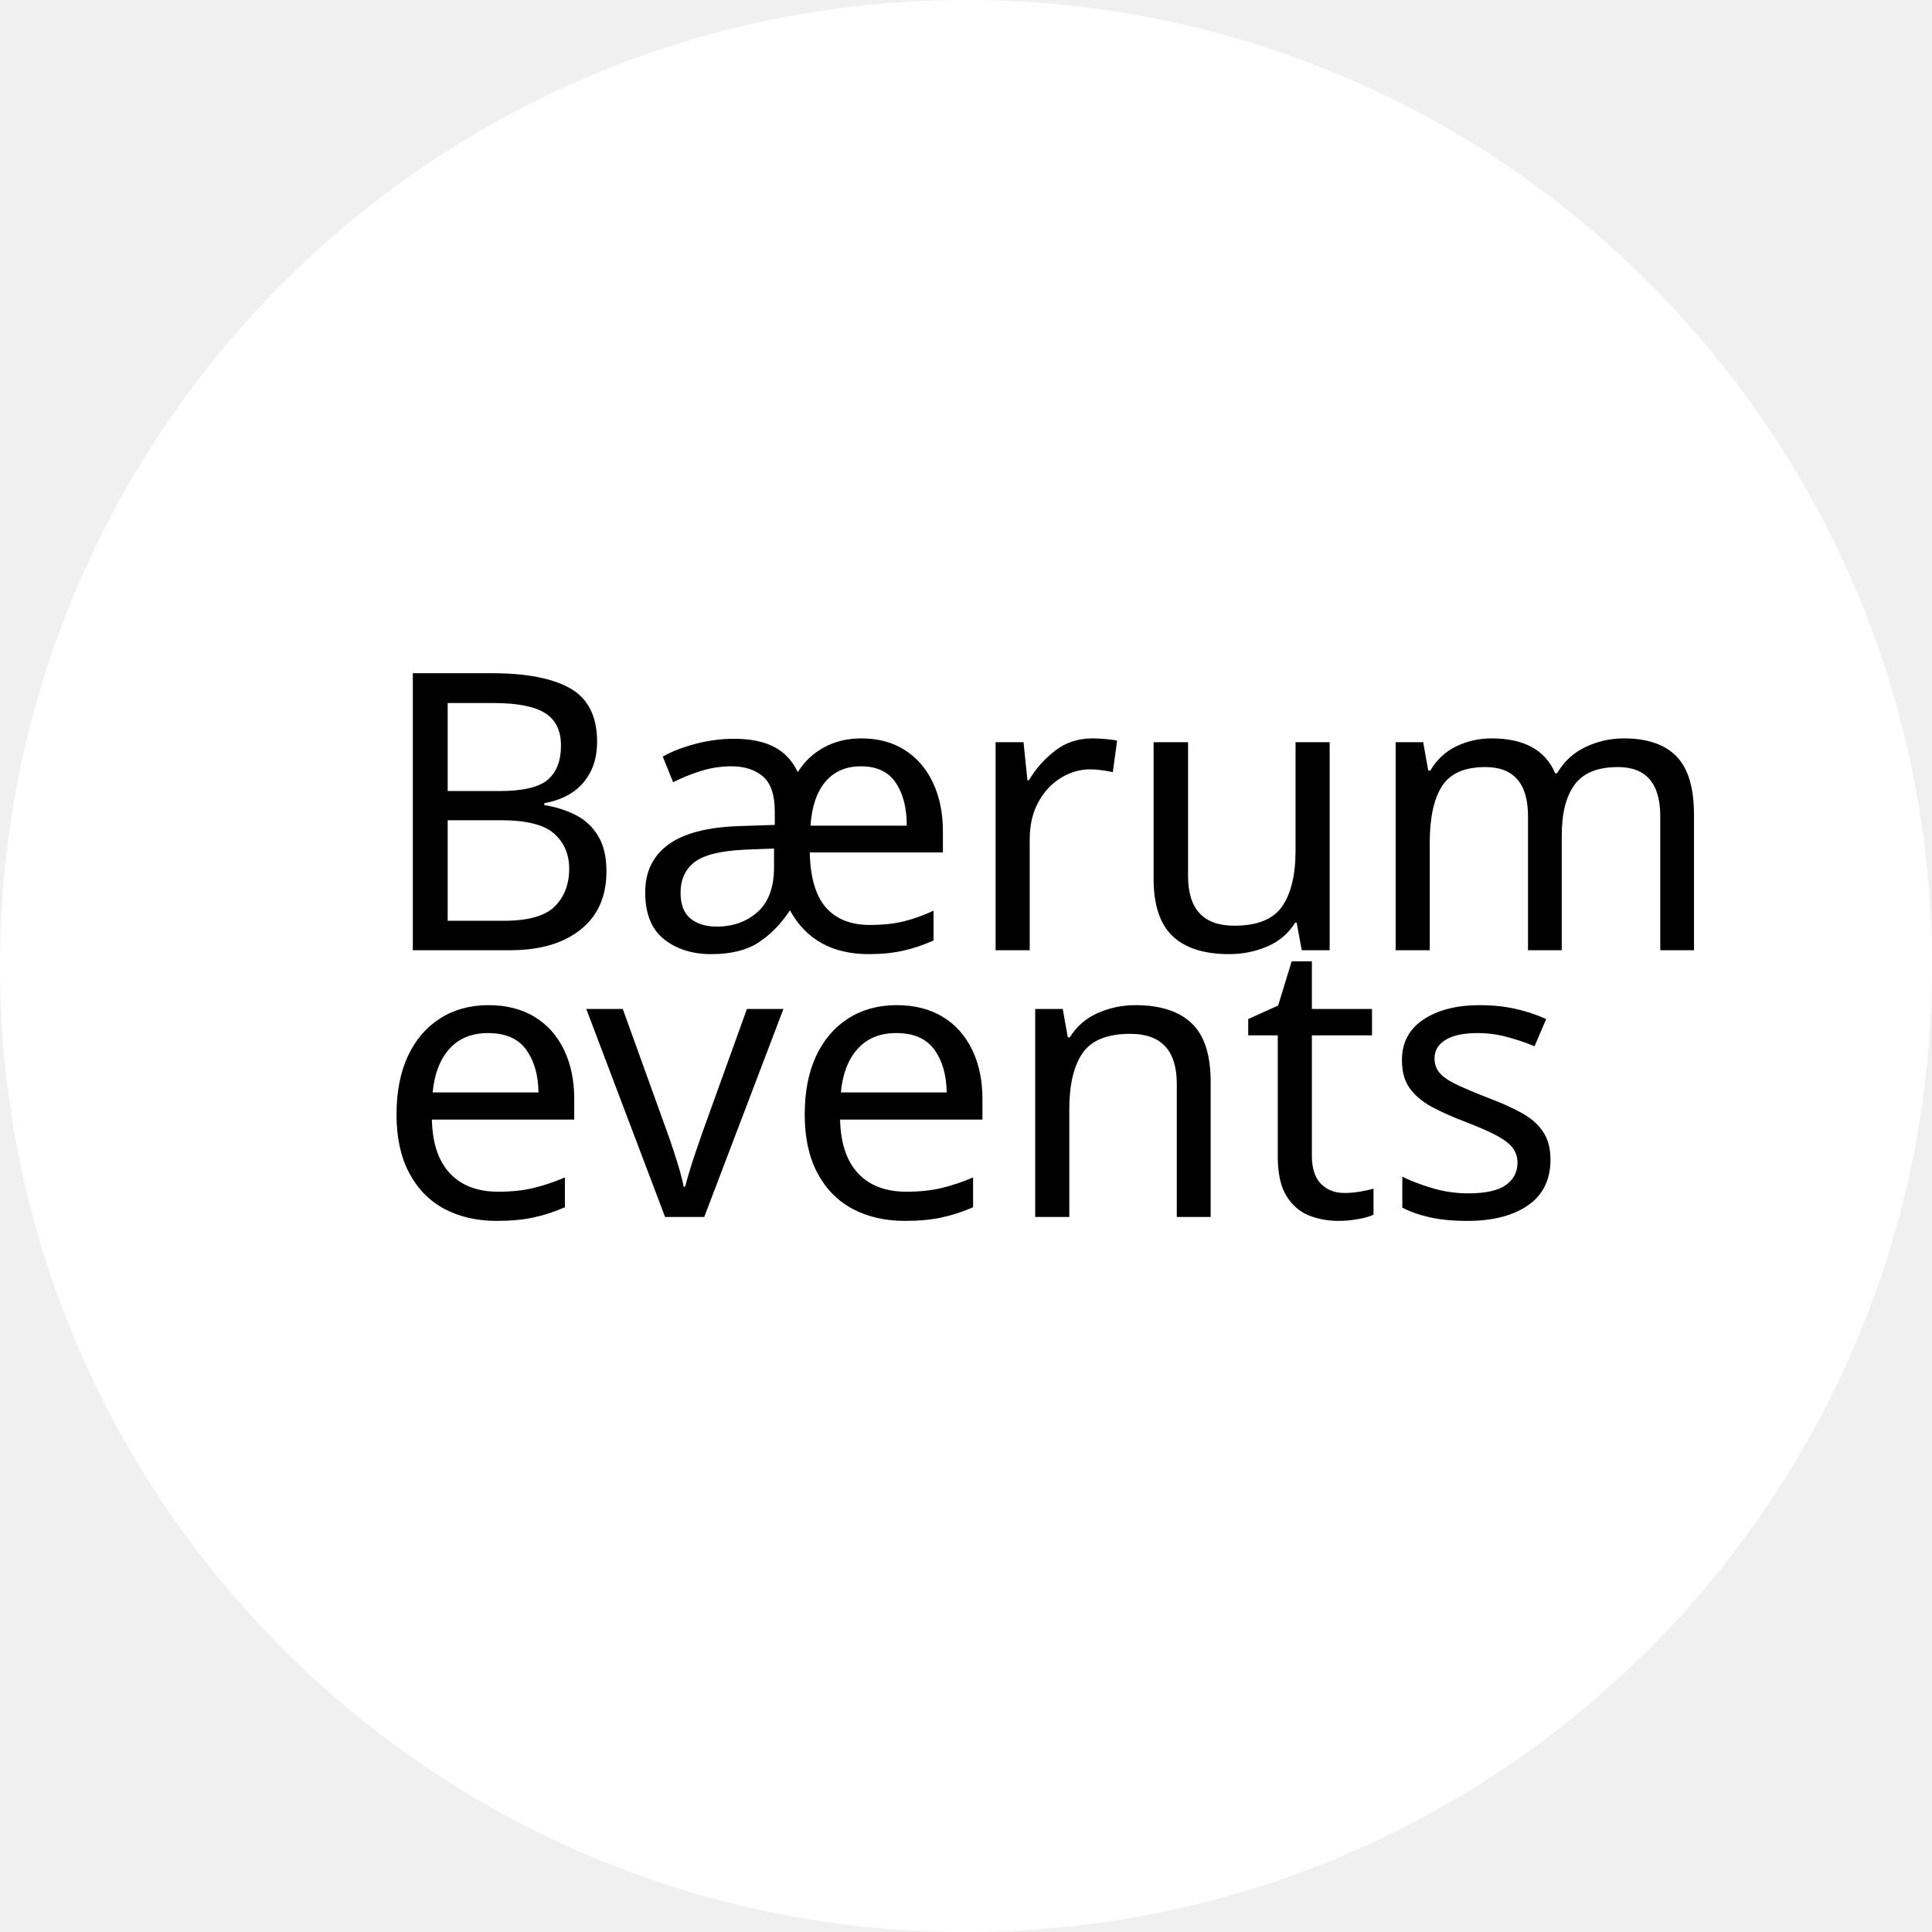
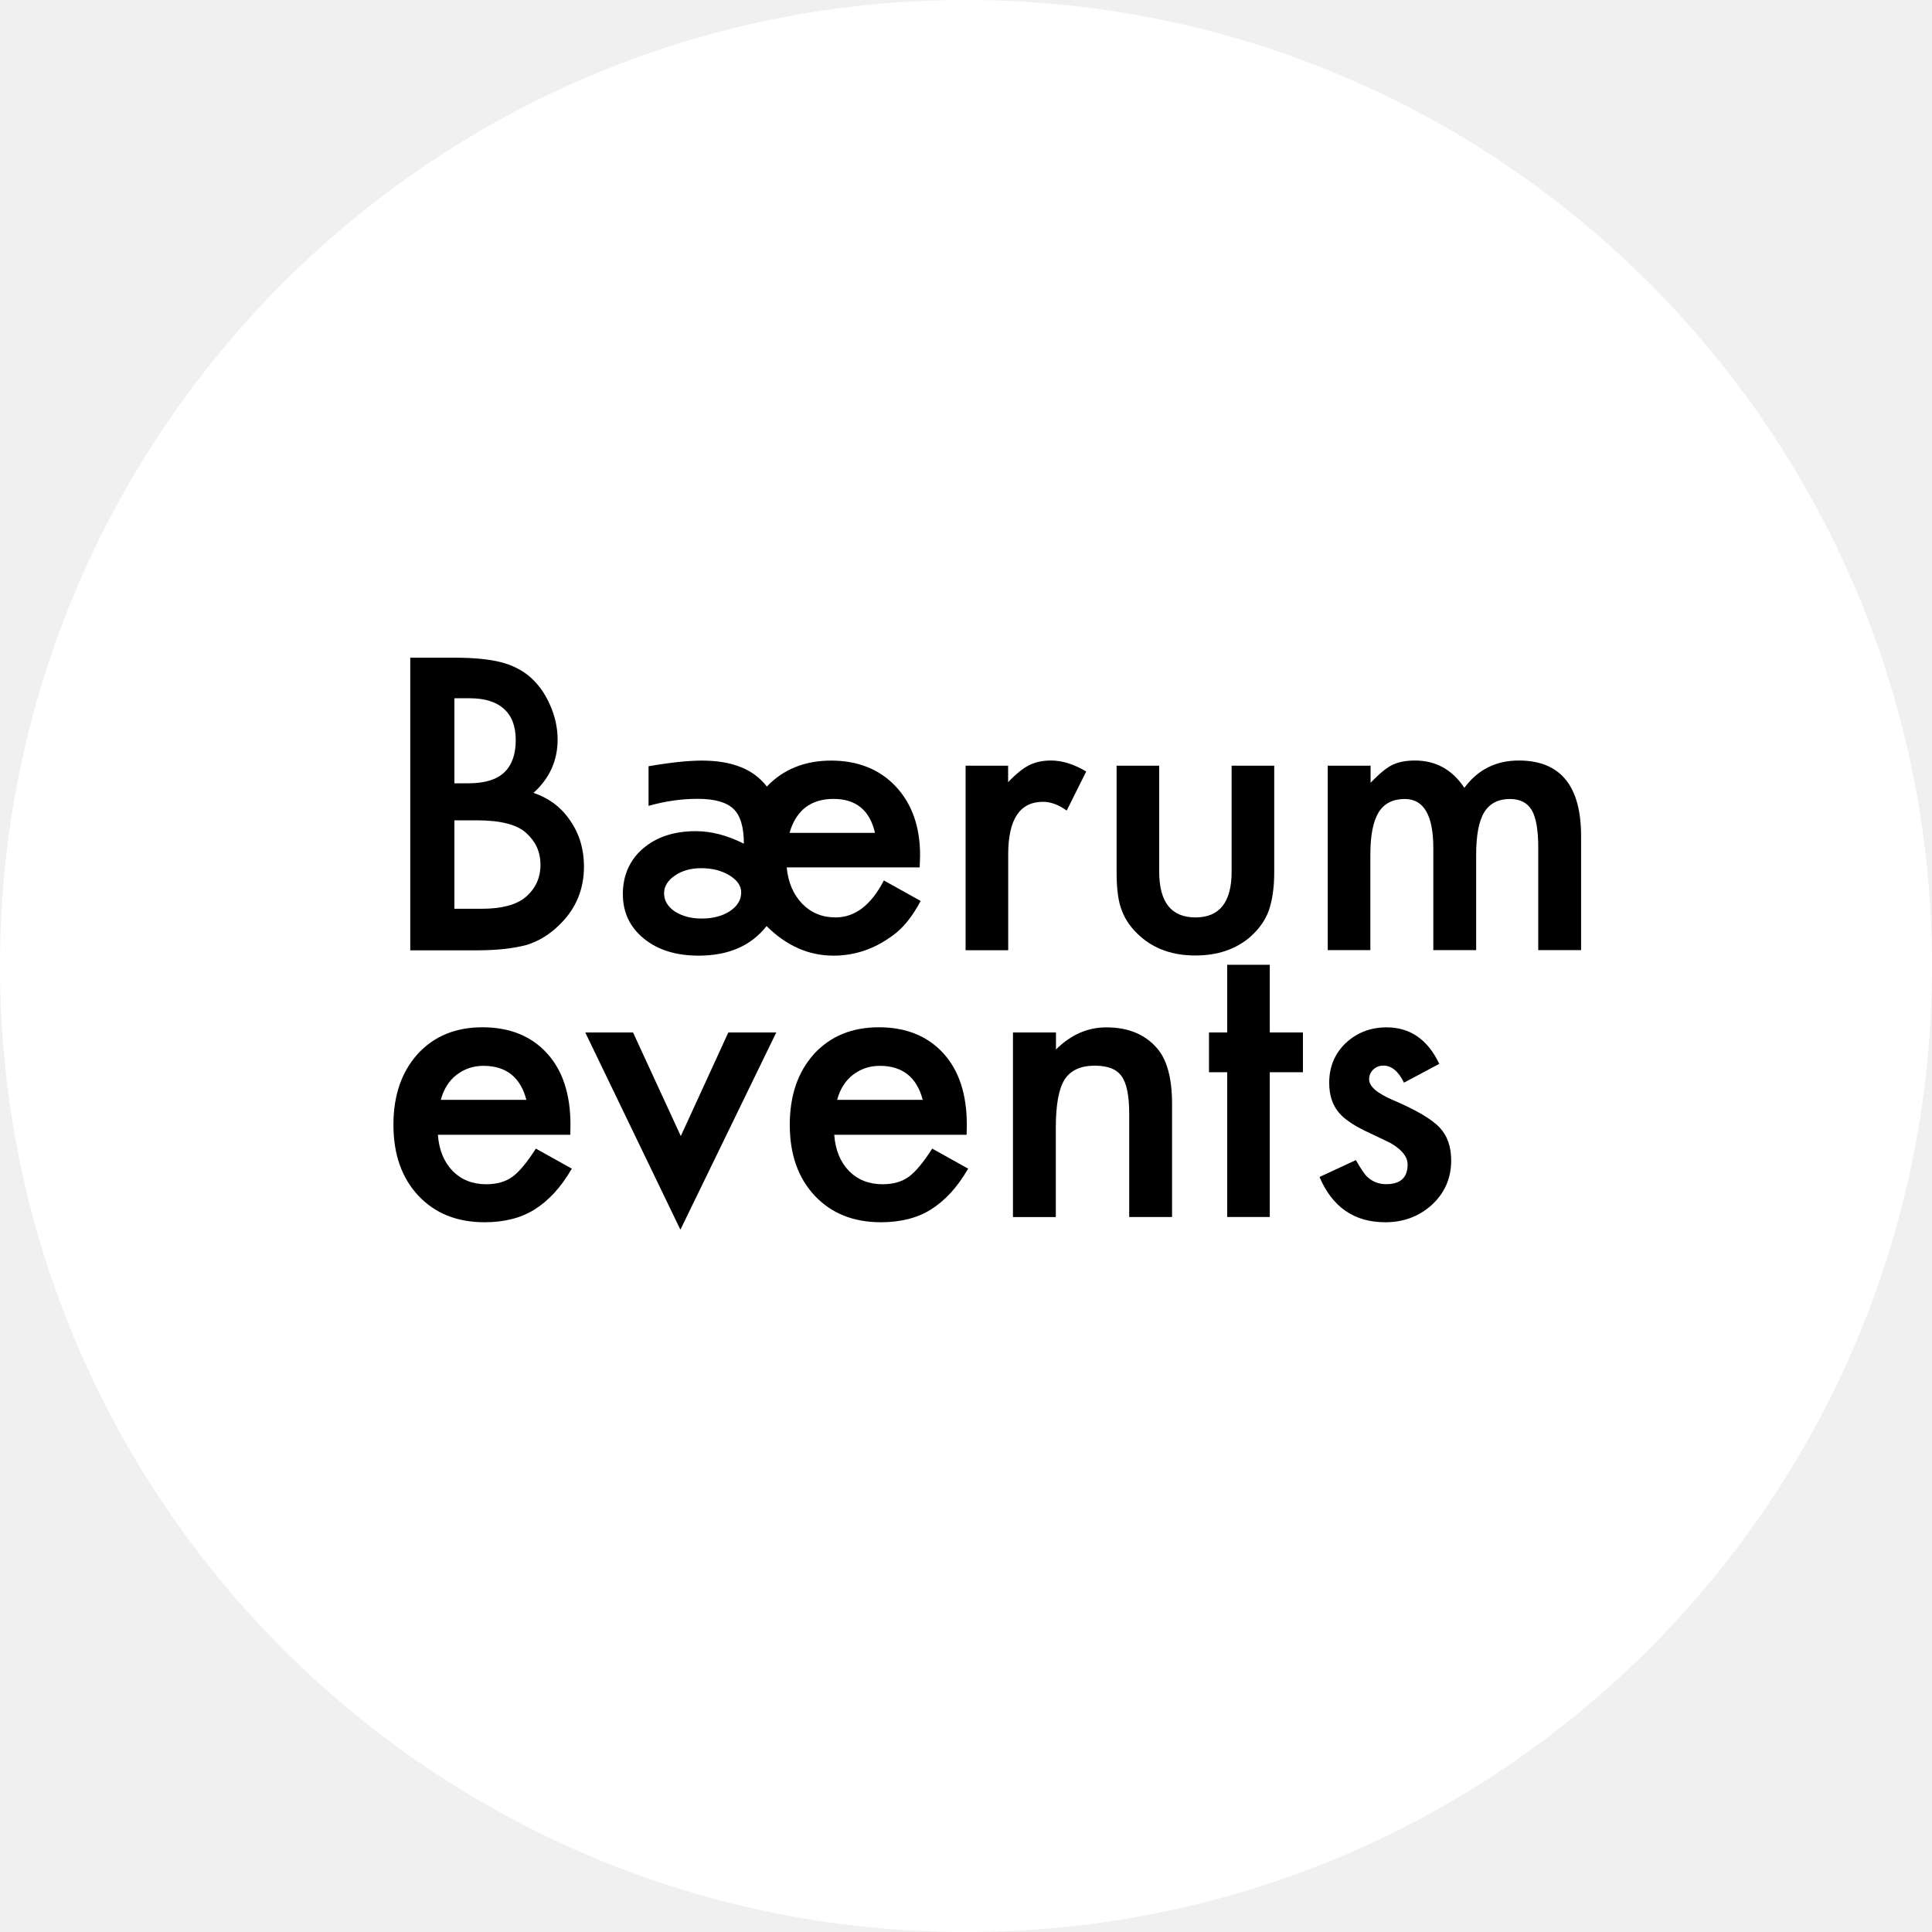
- <svg xmlns="http://www.w3.org/2000/svg" version="1.1" id="Layer_1" x="0px" y="0px" viewBox="0 0 239 239" style="enable-background:new 0 0 239 239;" xml:space="preserve">
-   <style type="text/css">
- 	.st0{fill:#FFFFFF;}
- 	.st1{fill:none;}
- 	.st2{font-family:'Futura-Medium';}
- 	.st3{font-size:48px;}
- </style>
-   <circle class="st0" cx="119.5" cy="119.5" r="119.5" />
-   <rect x="46.4" y="78" class="st1" width="158.4" height="114.6" />
-   <text transform="matrix(1 0 0 1 46.4121 117.5468)" class="st2 st3">Bærum</text>
-   <text transform="matrix(1 0 0 1 46.4121 150.5468)" class="st2 st3">events</text>
+ <svg xmlns="http://www.w3.org/2000/svg" id="Layer_1" data-name="Layer 1" viewBox="0 0 239 239">
+   <defs>
+     <style>
+       .cls-1 {
+         fill: none;
+       }
+ 
+       .cls-2 {
+         fill: #fff;
+       }
+ 
+       .cls-3 {
+         isolation: isolate;
+       }
+     </style>
+   </defs>
+   <circle class="cls-2" cx="119.5" cy="119.5" r="119.5" />
+   <rect class="cls-1" x="46.4" y="78" width="158.4" height="114.6" />
+   <g class="cls-3">
+     <path d="m50.75,117.55v-36.19h5.44c2.42,0,4.35.19,5.79.56,1.45.38,2.68,1.01,3.68,1.9,1.02.92,1.82,2.07,2.41,3.45.61,1.39.91,2.8.91,4.22,0,2.59-.99,4.79-2.98,6.59,1.92.66,3.44,1.8,4.55,3.45,1.12,1.62,1.69,3.52,1.69,5.67,0,2.83-1,5.22-3,7.17-1.2,1.2-2.55,2.04-4.05,2.51-1.64.45-3.7.68-6.16.68h-8.27Zm5.46-20.65h1.71c2.03,0,3.52-.45,4.46-1.35s1.42-2.22,1.42-3.97-.48-3-1.45-3.88-2.38-1.32-4.22-1.32h-1.92v10.52Zm0,15.52h3.38c2.47,0,4.28-.48,5.44-1.45,1.22-1.05,1.83-2.38,1.83-3.98s-.59-2.88-1.76-3.94c-1.14-1.05-3.18-1.57-6.12-1.57h-2.77v10.95Z" />
+     <path d="m113.77,107.3h-16.45c.17,1.84.81,3.34,1.92,4.5,1.09,1.12,2.47,1.69,4.12,1.69,2.41,0,4.4-1.52,5.98-4.57l4.55,2.53c-.5.95-1.04,1.79-1.62,2.51s-1.2,1.32-1.88,1.8c-2.23,1.64-4.66,2.46-7.29,2.46-3.06,0-5.82-1.22-8.27-3.66-1.91,2.44-4.71,3.66-8.41,3.66-2.78,0-5.04-.7-6.77-2.11s-2.6-3.24-2.6-5.51.83-4.2,2.48-5.62c1.67-1.44,3.85-2.16,6.54-2.16,1.92,0,3.91.52,5.95,1.55,0-2.06-.43-3.5-1.29-4.31-.88-.83-2.34-1.24-4.41-1.24s-4.02.29-6.09.87v-4.9c2.72-.47,4.92-.7,6.61-.7,3.72,0,6.39,1.07,8.02,3.21,2.05-2.14,4.7-3.21,7.97-3.21s5.99,1.07,7.99,3.21,3,4.98,3,8.51l-.05,1.5Zm-31.62,3.21c0,.89.44,1.63,1.31,2.23.92.59,2.03.89,3.33.89,1.39,0,2.55-.3,3.49-.91.94-.62,1.41-1.4,1.41-2.32,0-.81-.48-1.52-1.45-2.11s-2.13-.89-3.49-.89c-1.28,0-2.37.3-3.26.91s-1.34,1.34-1.34,2.2Zm26.09-7.48c-.64-2.8-2.35-4.2-5.13-4.2s-4.64,1.4-5.44,4.2h10.57Z" />
+     <path d="m119.44,94.72h5.27v2.04c.97-1.02,1.83-1.71,2.58-2.09.77-.39,1.67-.59,2.72-.59,1.39,0,2.84.45,4.36,1.36l-2.41,4.83c-1-.72-1.98-1.08-2.93-1.08-2.88,0-4.31,2.17-4.31,6.52v11.84h-5.27v-22.83Z" />
+     <path d="m143.4,94.72v13.1c0,3.78,1.49,5.67,4.48,5.67s4.48-1.89,4.48-5.67v-13.1h5.27v13.22c0,1.83-.23,3.41-.68,4.73-.44,1.19-1.2,2.26-2.27,3.21-1.78,1.55-4.05,2.32-6.8,2.32s-4.99-.77-6.77-2.32c-1.09-.95-1.87-2.02-2.32-3.21-.44-1.06-.66-2.64-.66-4.73v-13.22h5.27Z" />
+     <path d="m164.28,94.72h5.27v2.11c1.02-1.06,1.88-1.78,2.6-2.16.77-.39,1.73-.59,2.88-.59,2.58,0,4.62,1.12,6.12,3.38,1.66-2.25,3.9-3.38,6.73-3.38,5.14,0,7.71,3.12,7.71,9.35v14.11h-5.3v-12.68c0-2.19-.27-3.73-.8-4.64-.55-.92-1.45-1.38-2.7-1.38-1.45,0-2.51.55-3.18,1.64s-1,2.85-1,5.27v11.79h-5.3v-12.61c0-4.06-1.17-6.09-3.52-6.09-1.48,0-2.57.55-3.25,1.66s-1.02,2.86-1.02,5.25v11.79h-5.27v-22.83Z" />
+   </g>
+   <g class="cls-3">
+     <path d="m70.53,140.38h-16.36c.14,1.88.75,3.37,1.83,4.48,1.08,1.09,2.46,1.64,4.15,1.64,1.31,0,2.4-.31,3.26-.94.84-.62,1.8-1.78,2.88-3.47l4.45,2.48c-.69,1.17-1.41,2.18-2.18,3.01s-1.59,1.52-2.46,2.06-1.82.93-2.84,1.18-2.12.38-3.3.38c-3.41,0-6.14-1.09-8.2-3.28-2.06-2.2-3.09-5.12-3.09-8.77s1-6.53,3-8.77c2.02-2.2,4.69-3.3,8.02-3.3s6.02,1.07,7.97,3.21c1.94,2.12,2.91,5.07,2.91,8.84l-.02,1.24Zm-5.41-4.31c-.73-2.81-2.51-4.22-5.32-4.22-.64,0-1.24.1-1.8.29s-1.07.48-1.54.84-.86.81-1.18,1.32-.58,1.1-.75,1.76h10.59Z" />
+     <path d="m78.31,127.72l5.91,12.82,5.88-12.82h5.93l-11.86,24.4-11.77-24.4h5.91Z" />
+     <path d="m119.56,140.38h-16.36c.14,1.88.75,3.37,1.83,4.48,1.08,1.09,2.46,1.64,4.15,1.64,1.31,0,2.4-.31,3.26-.94.84-.62,1.8-1.78,2.88-3.47l4.45,2.48c-.69,1.17-1.41,2.18-2.18,3.01s-1.59,1.52-2.46,2.06-1.82.93-2.84,1.18-2.12.38-3.3.38c-3.41,0-6.14-1.09-8.2-3.28-2.06-2.2-3.09-5.12-3.09-8.77s1-6.53,3-8.77c2.02-2.2,4.69-3.3,8.02-3.3s6.02,1.07,7.97,3.21c1.94,2.12,2.91,5.07,2.91,8.84l-.02,1.24Zm-5.41-4.31c-.73-2.81-2.51-4.22-5.32-4.22-.64,0-1.24.1-1.8.29s-1.07.48-1.54.84-.86.81-1.18,1.32-.58,1.1-.75,1.76h10.59Z" />
+     <path d="m125.33,127.72h5.3v2.11c1.84-1.83,3.92-2.74,6.23-2.74,2.66,0,4.73.84,6.21,2.51,1.28,1.42,1.92,3.74,1.92,6.96v13.99h-5.3v-12.75c0-2.25-.31-3.8-.94-4.66-.61-.88-1.72-1.31-3.33-1.31-1.75,0-2.99.58-3.73,1.73-.72,1.14-1.08,3.13-1.08,5.98v11.02h-5.3v-22.83Z" />
+     <path d="m157.08,132.64v17.91h-5.27v-17.91h-2.25v-4.92h2.25v-8.37h5.27v8.37h4.1v4.92h-4.1Z" />
+     <path d="m178.04,131.61l-4.36,2.32c-.69-1.41-1.54-2.11-2.55-2.11-.48,0-.9.16-1.24.48s-.52.73-.52,1.23c0,.88,1.02,1.74,3.05,2.6,2.8,1.2,4.68,2.31,5.65,3.33s1.45,2.38,1.45,4.1c0,2.2-.81,4.05-2.44,5.53-1.58,1.41-3.48,2.11-5.72,2.11-3.83,0-6.54-1.87-8.13-5.6l4.5-2.09c.62,1.09,1.1,1.79,1.43,2.09.64.59,1.41.89,2.3.89,1.78,0,2.67-.81,2.67-2.44,0-.94-.69-1.81-2.06-2.62-.53-.27-1.06-.52-1.59-.77s-1.07-.51-1.62-.77c-1.53-.75-2.61-1.5-3.23-2.25-.8-.95-1.2-2.18-1.2-3.68,0-1.98.68-3.62,2.04-4.92,1.39-1.3,3.08-1.95,5.06-1.95,2.92,0,5.09,1.51,6.52,4.52Z" />
+   </g>
</svg>
